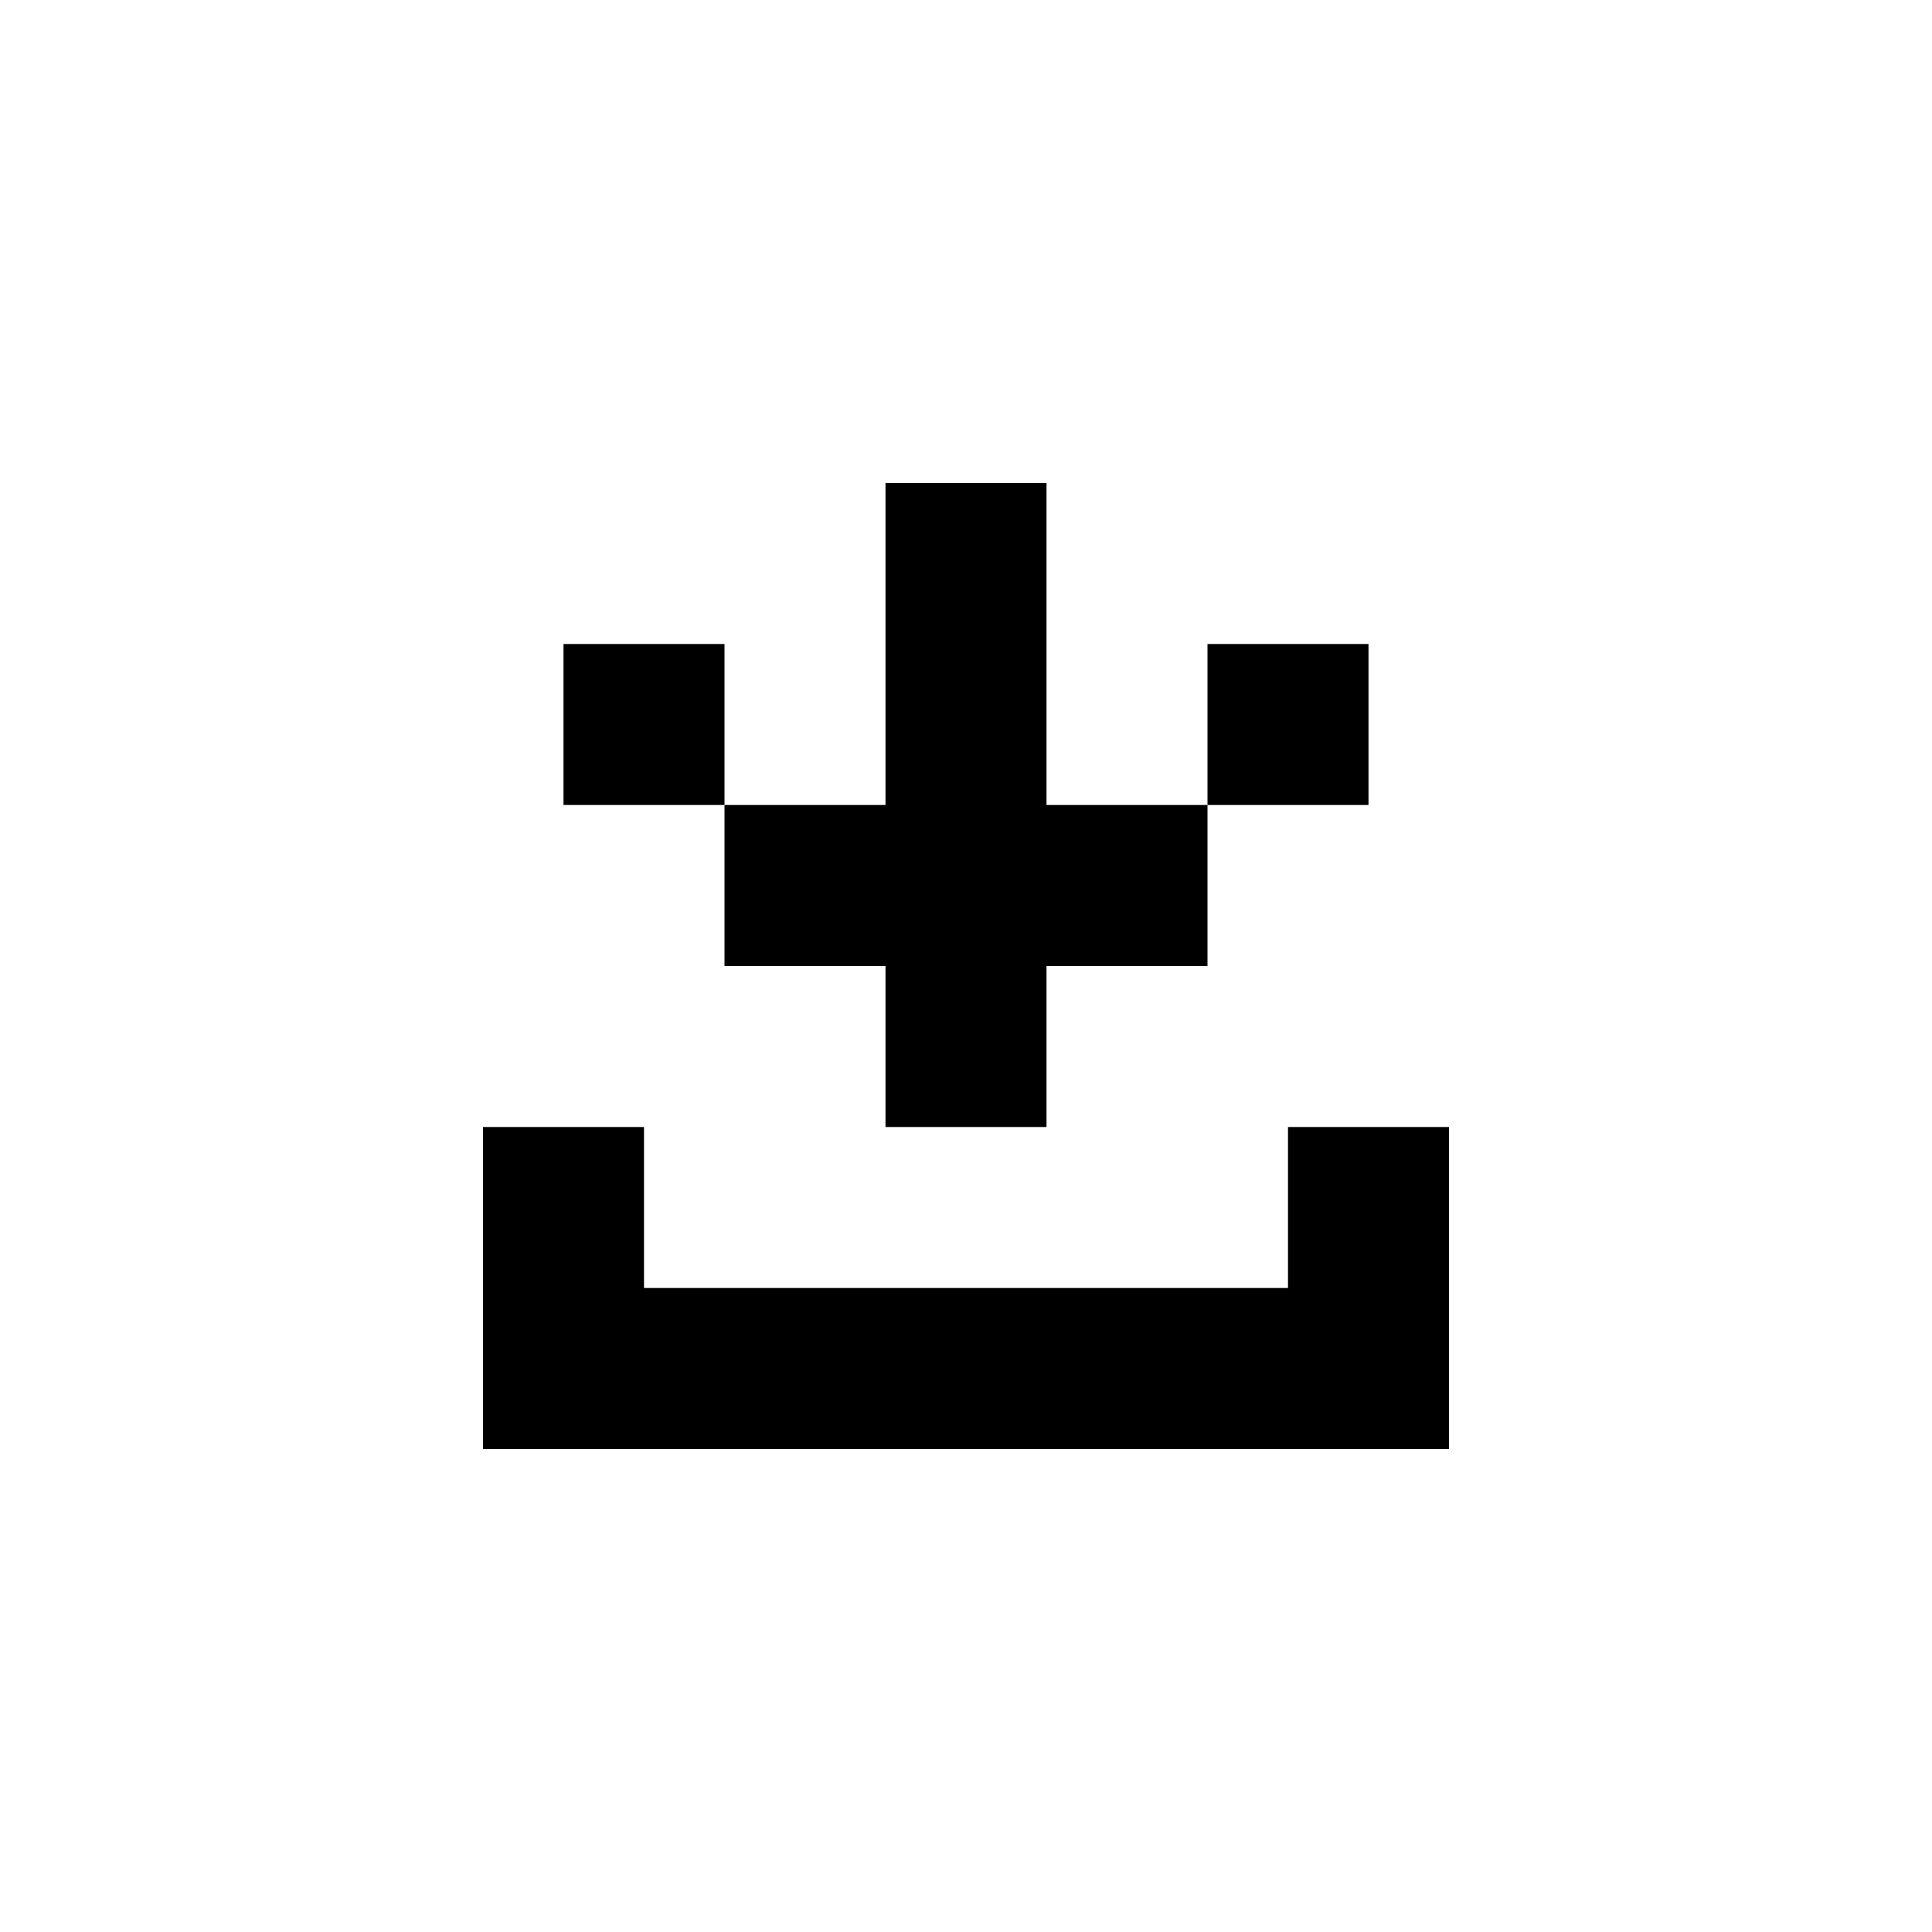
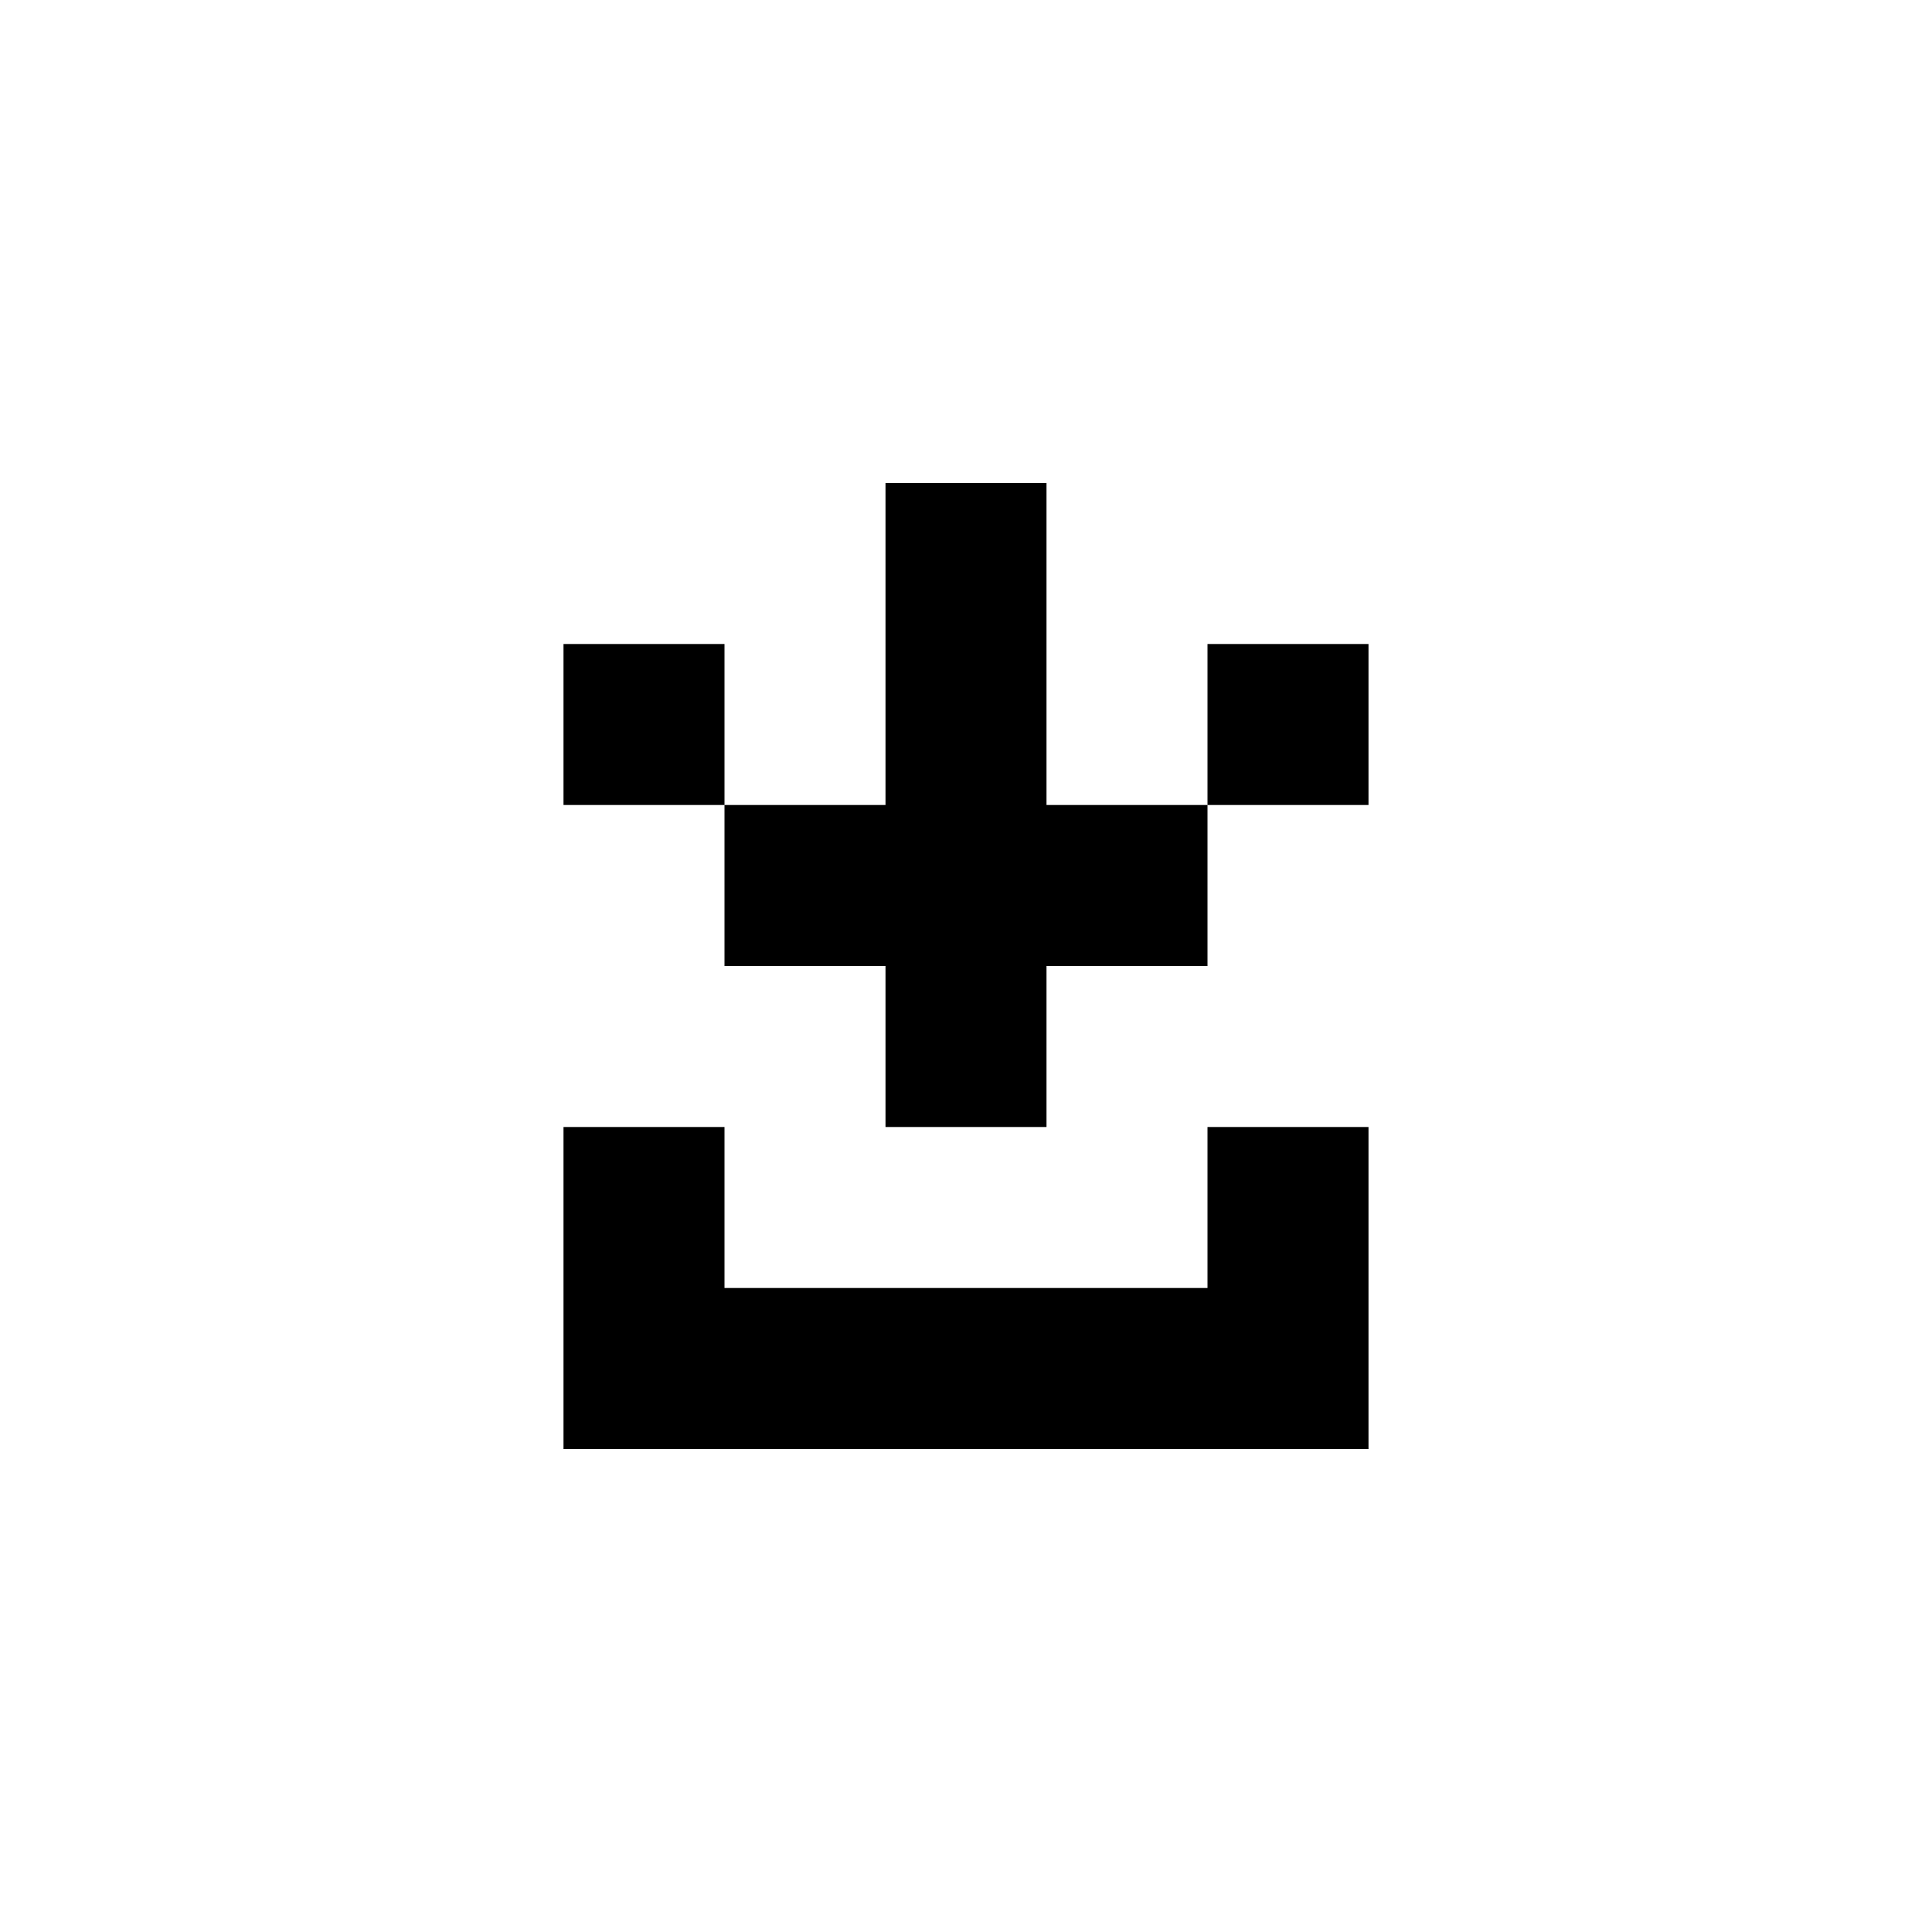
<svg xmlns="http://www.w3.org/2000/svg" viewBox="0 -0.5 24 24" width="24" height="24">
-   <path stroke="currentColor" d="M11 6h2M11 7h2M7 8h2M11 8h2M15 8h2M7 9h2M11 9h2M15 9h2M9 10h6M9 11h6M11 12h2M11 13h2M6 14h2M16 14h2M6 15h2M16 15h2M6 16h12M6 17h12" />
+   <path stroke="currentColor" d="M11 6h2M11 7h2M7 8h2M11 8h2M15 8h2M7 9h2M11 9h2M15 9h2M9 10h6M9 11h6M11 12h2M11 13h2M7 14h2M15 14h2M7 15h2M15 15h2M7 16h10M7 17h10" />
</svg>
